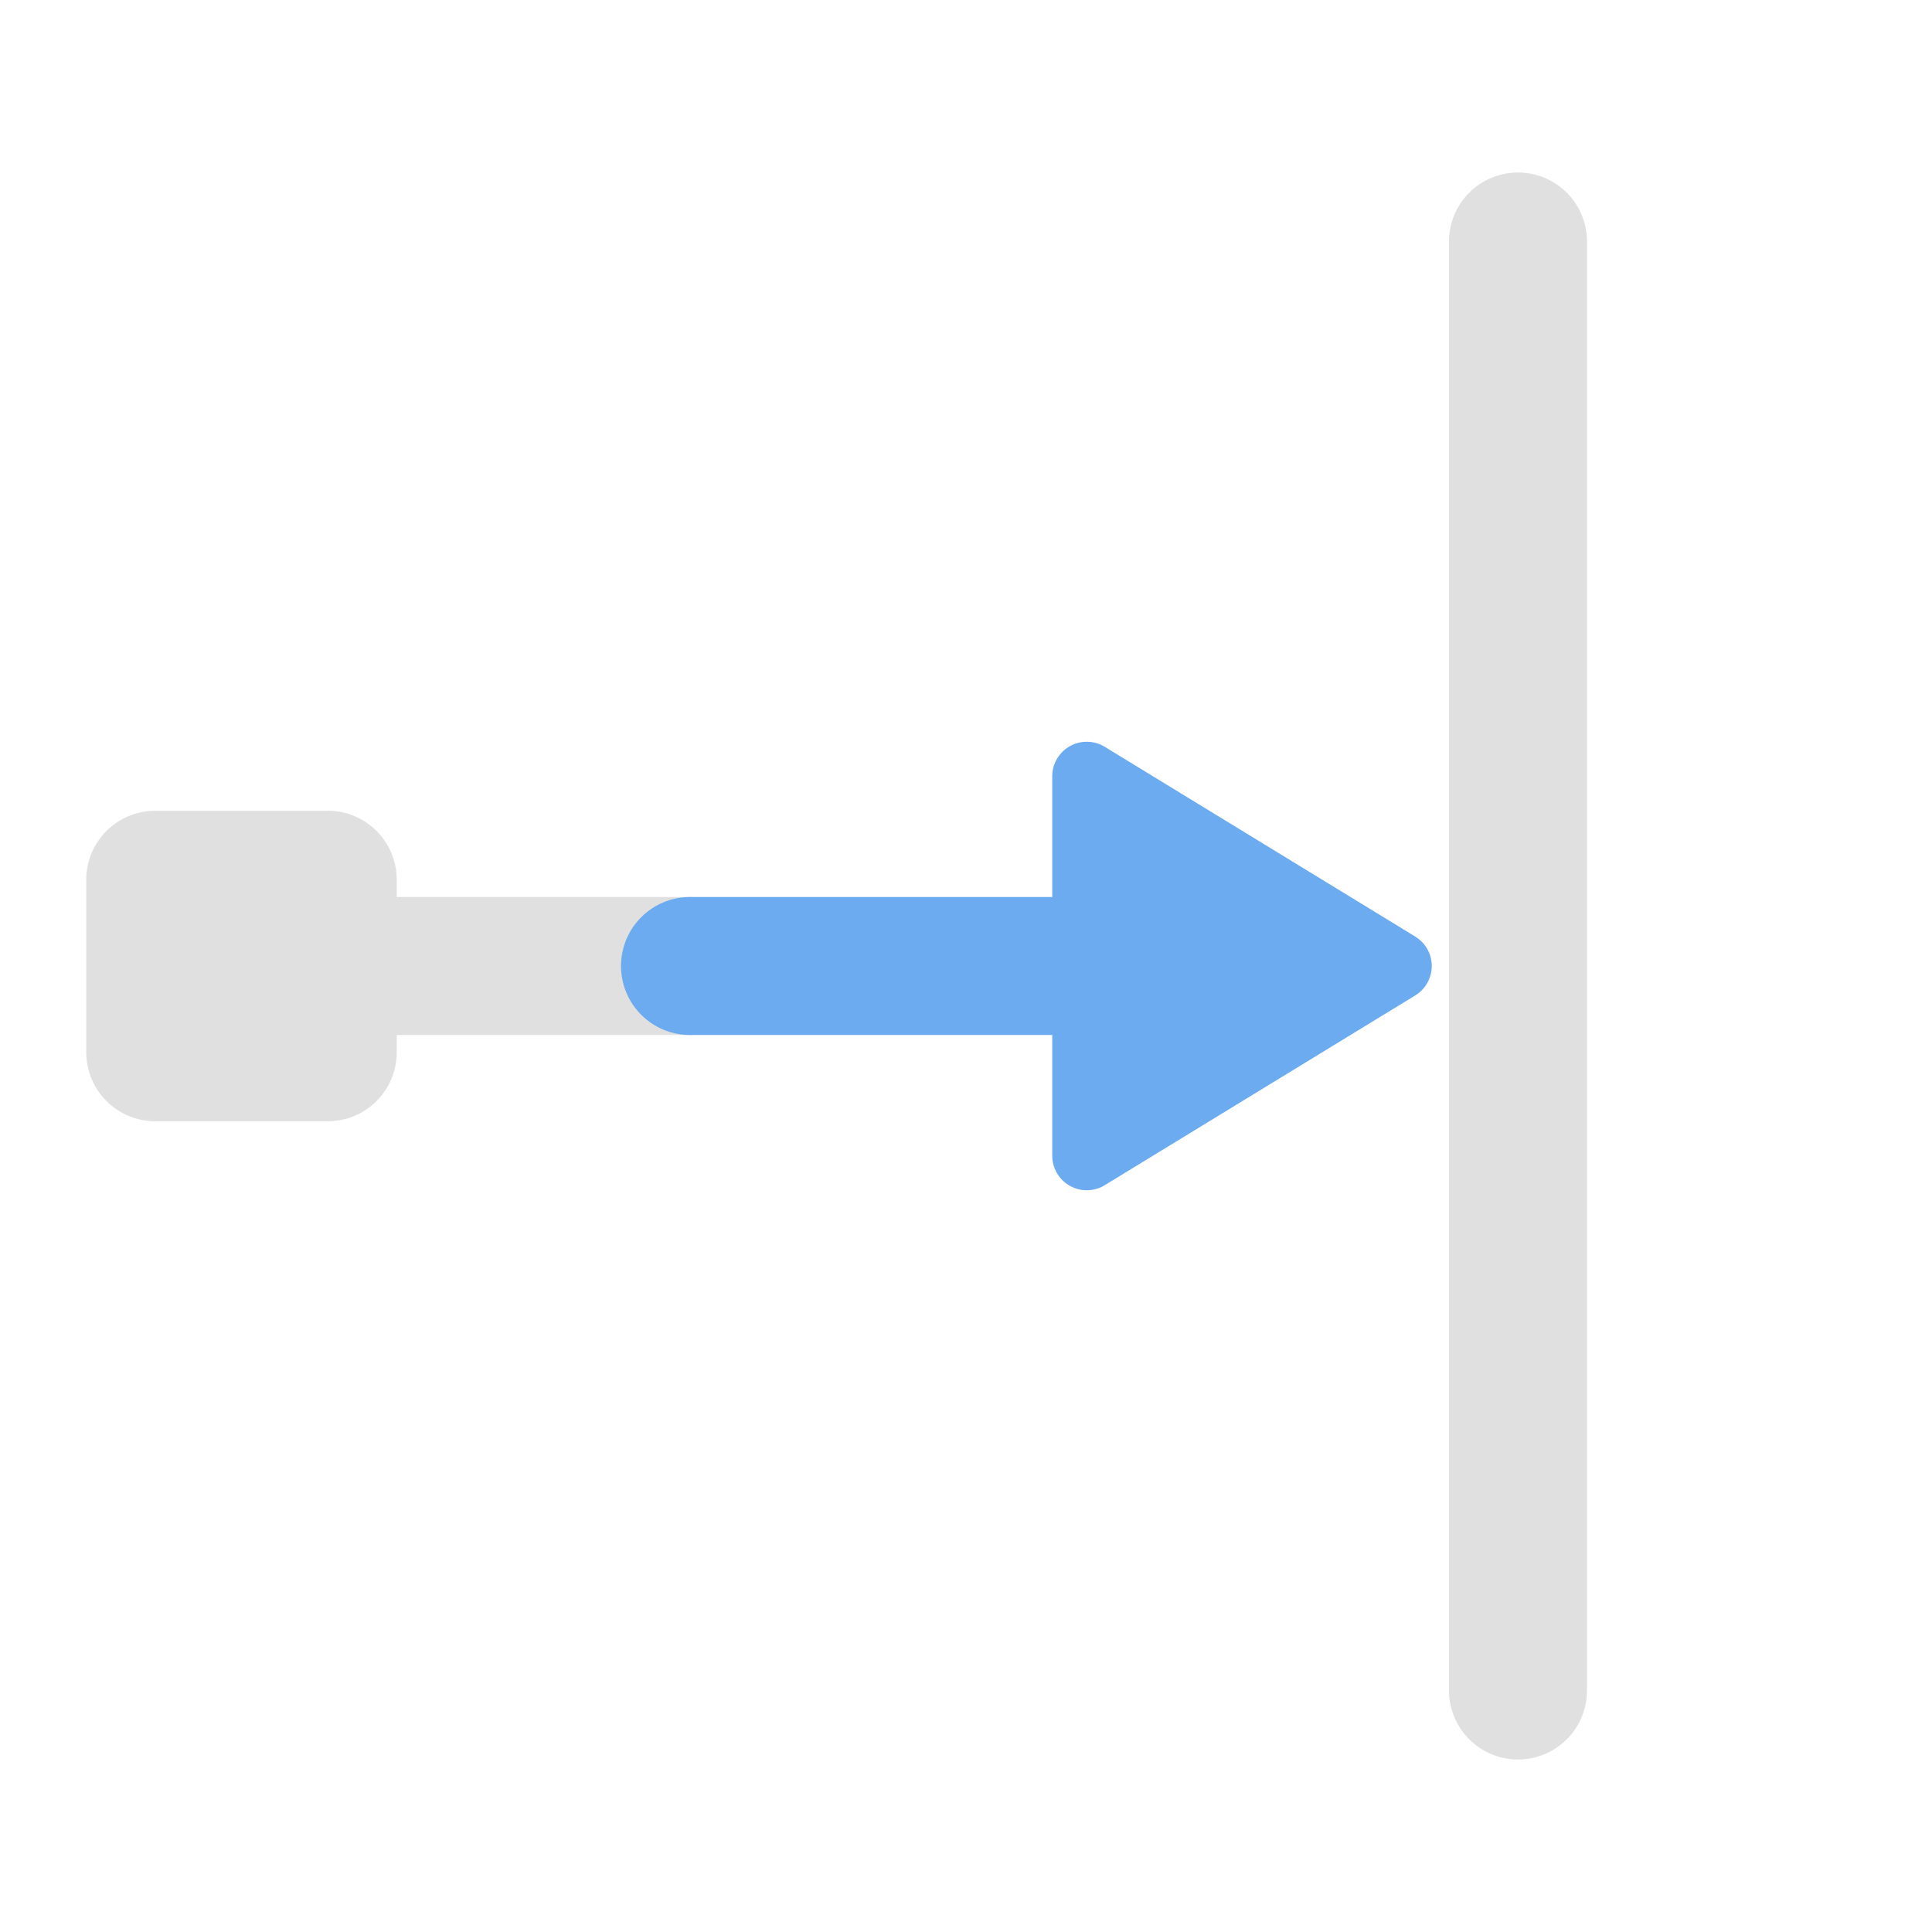
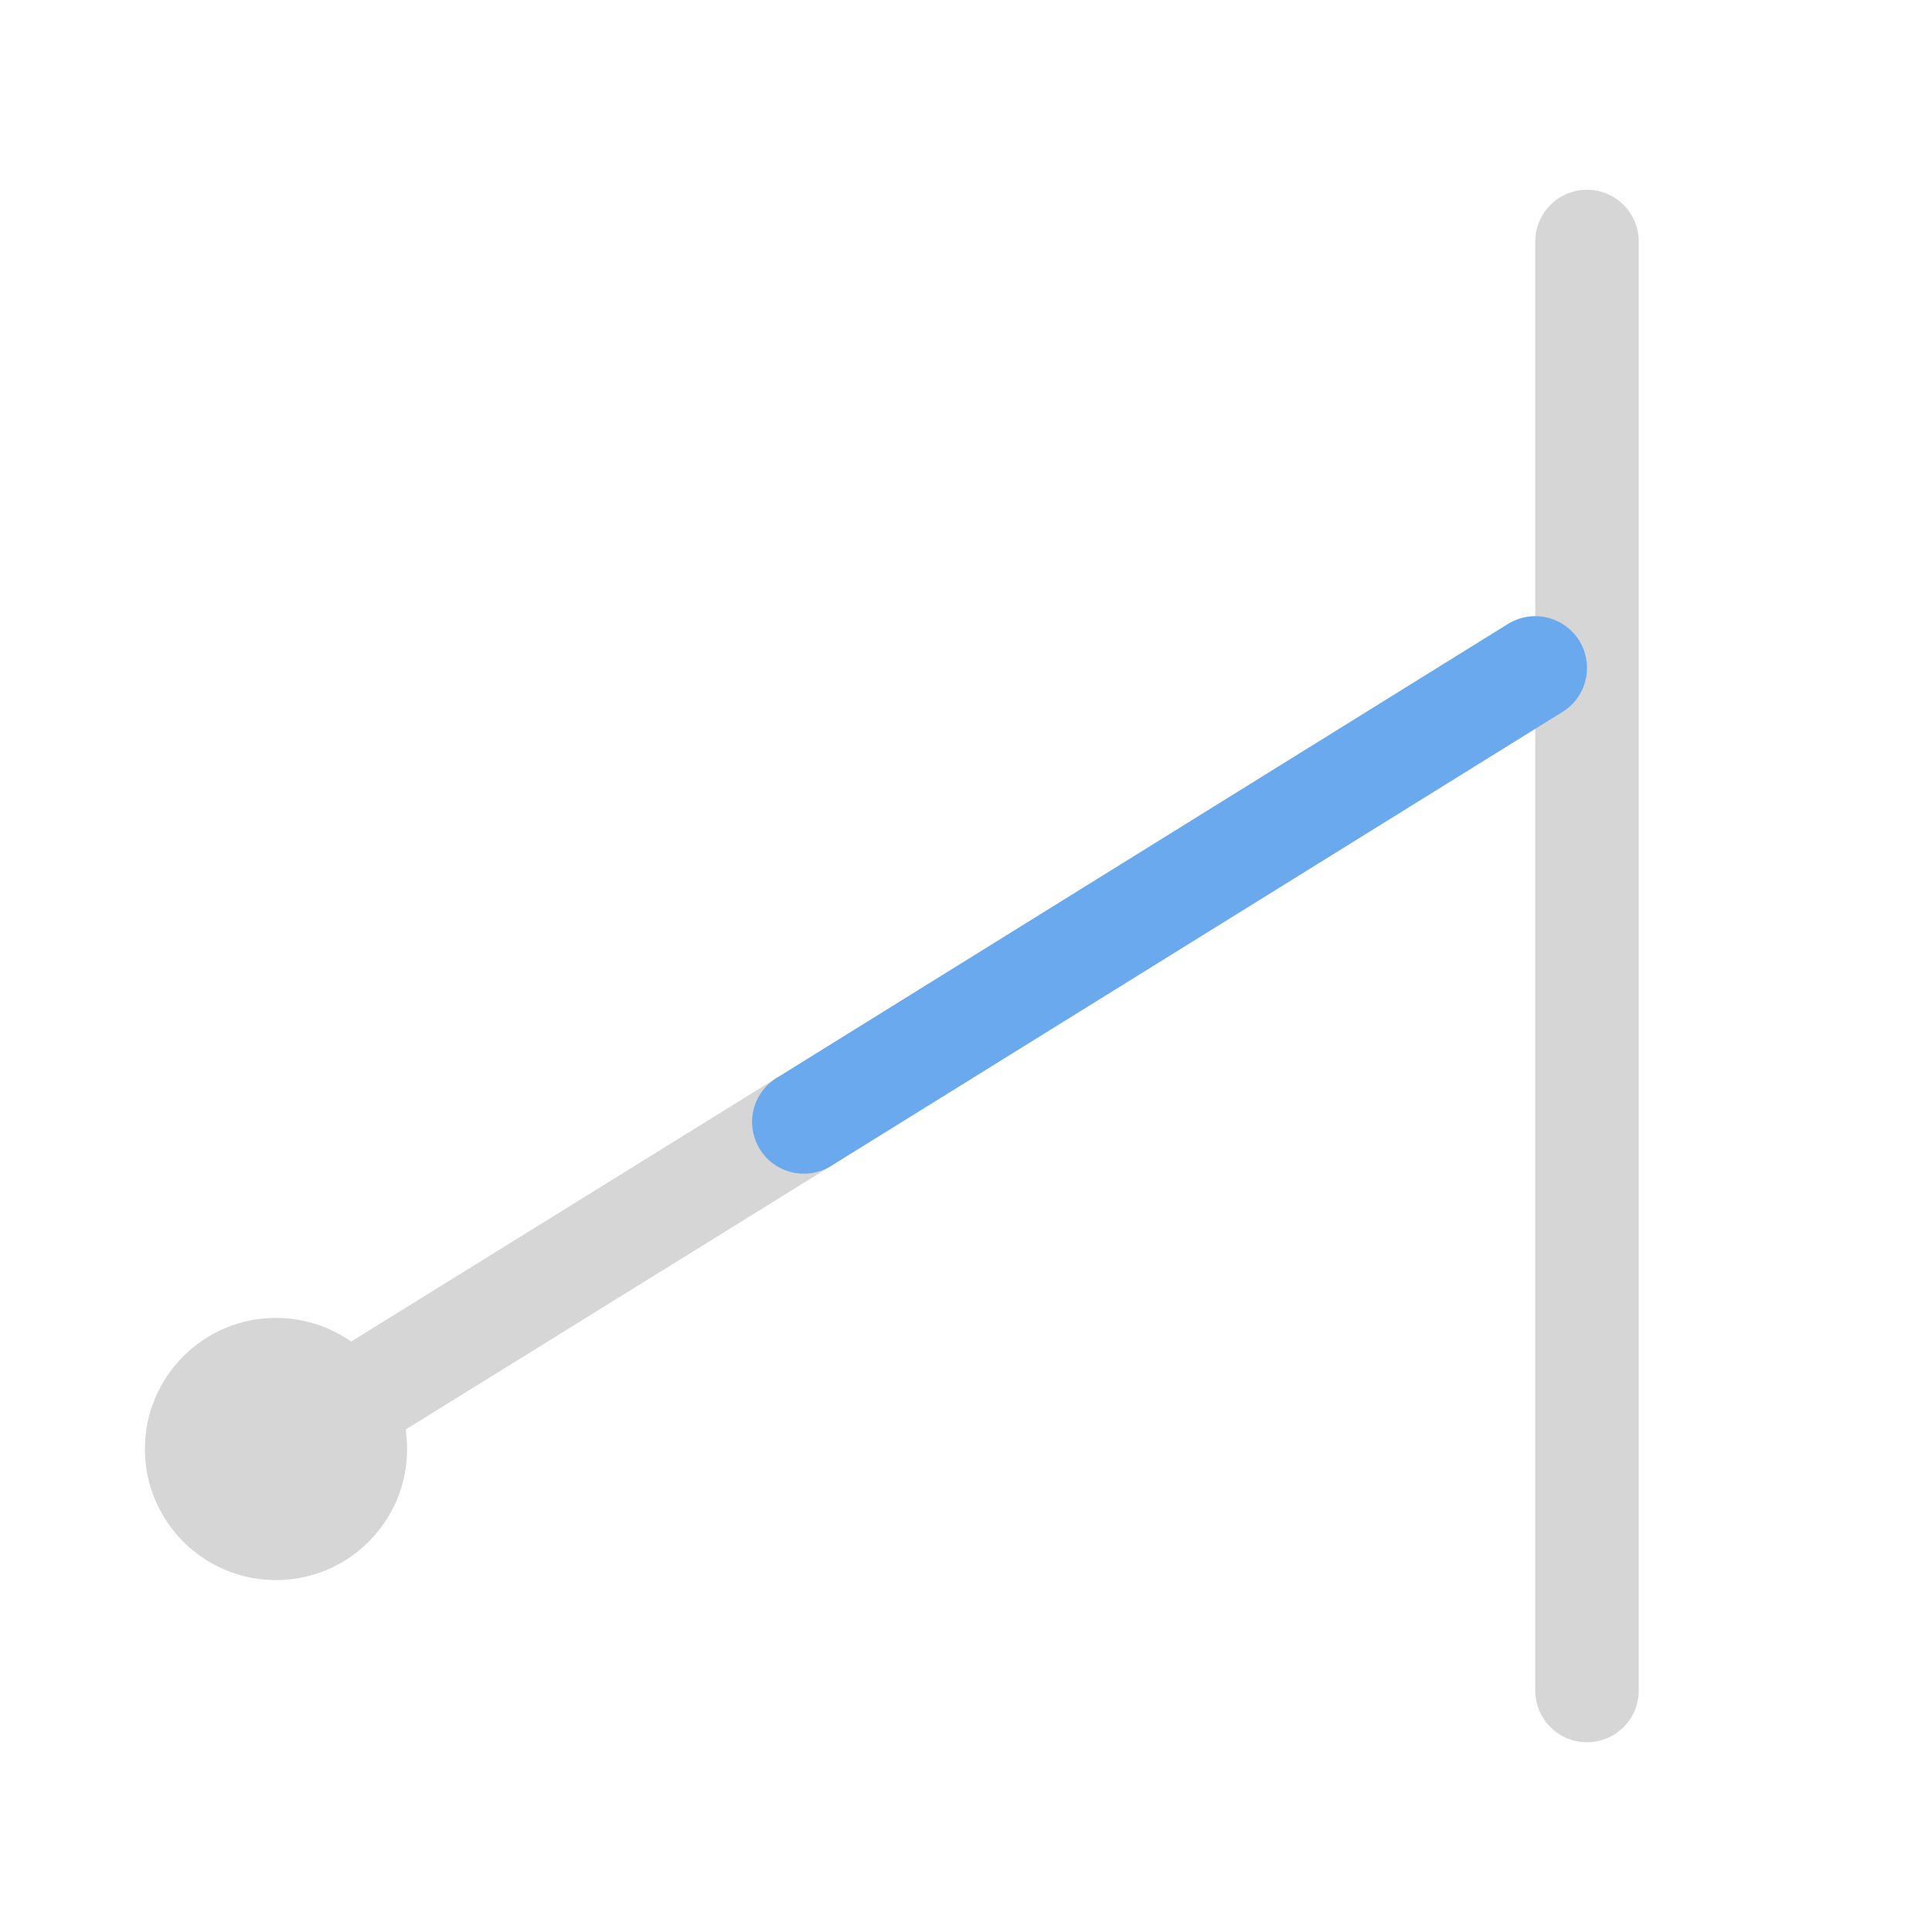
<svg xmlns="http://www.w3.org/2000/svg" viewBox="0 0 28 28" fill="none" stroke-linecap="round" stroke-linejoin="round">
-   <path d="M22 3.5V24.5" stroke="#E0E0E0" stroke-width="2" />
-   <path d="M3.5 14H10" stroke="#E0E0E0" stroke-width="2" />
-   <path d="M10 14H15.5" stroke="#6CABEF" stroke-width="2" />
-   <path d="M20.25 14 L15.75 16.75 L15.75 11.25 Z" fill="#6CABEF" stroke="#6CABEF" stroke-width="1" />
-   <rect x="1.25" y="11.75" width="4.5" height="4.5" rx="1" fill="#E0E0E0" />
+   <path d="M23 3.5L23 24.5" stroke="#D6D6D6" stroke-width="1.5" />
+   <path d="M4 21L11.65 16.26" stroke="#D6D6D6" stroke-width="1.5" />
+   <circle cx="4" cy="21" r="1.9" fill="#D6D6D6" />
+   <path d="M11.65 16.26L22.25 9.68" stroke="#6AA9ED" stroke-width="1.5" />
</svg>
